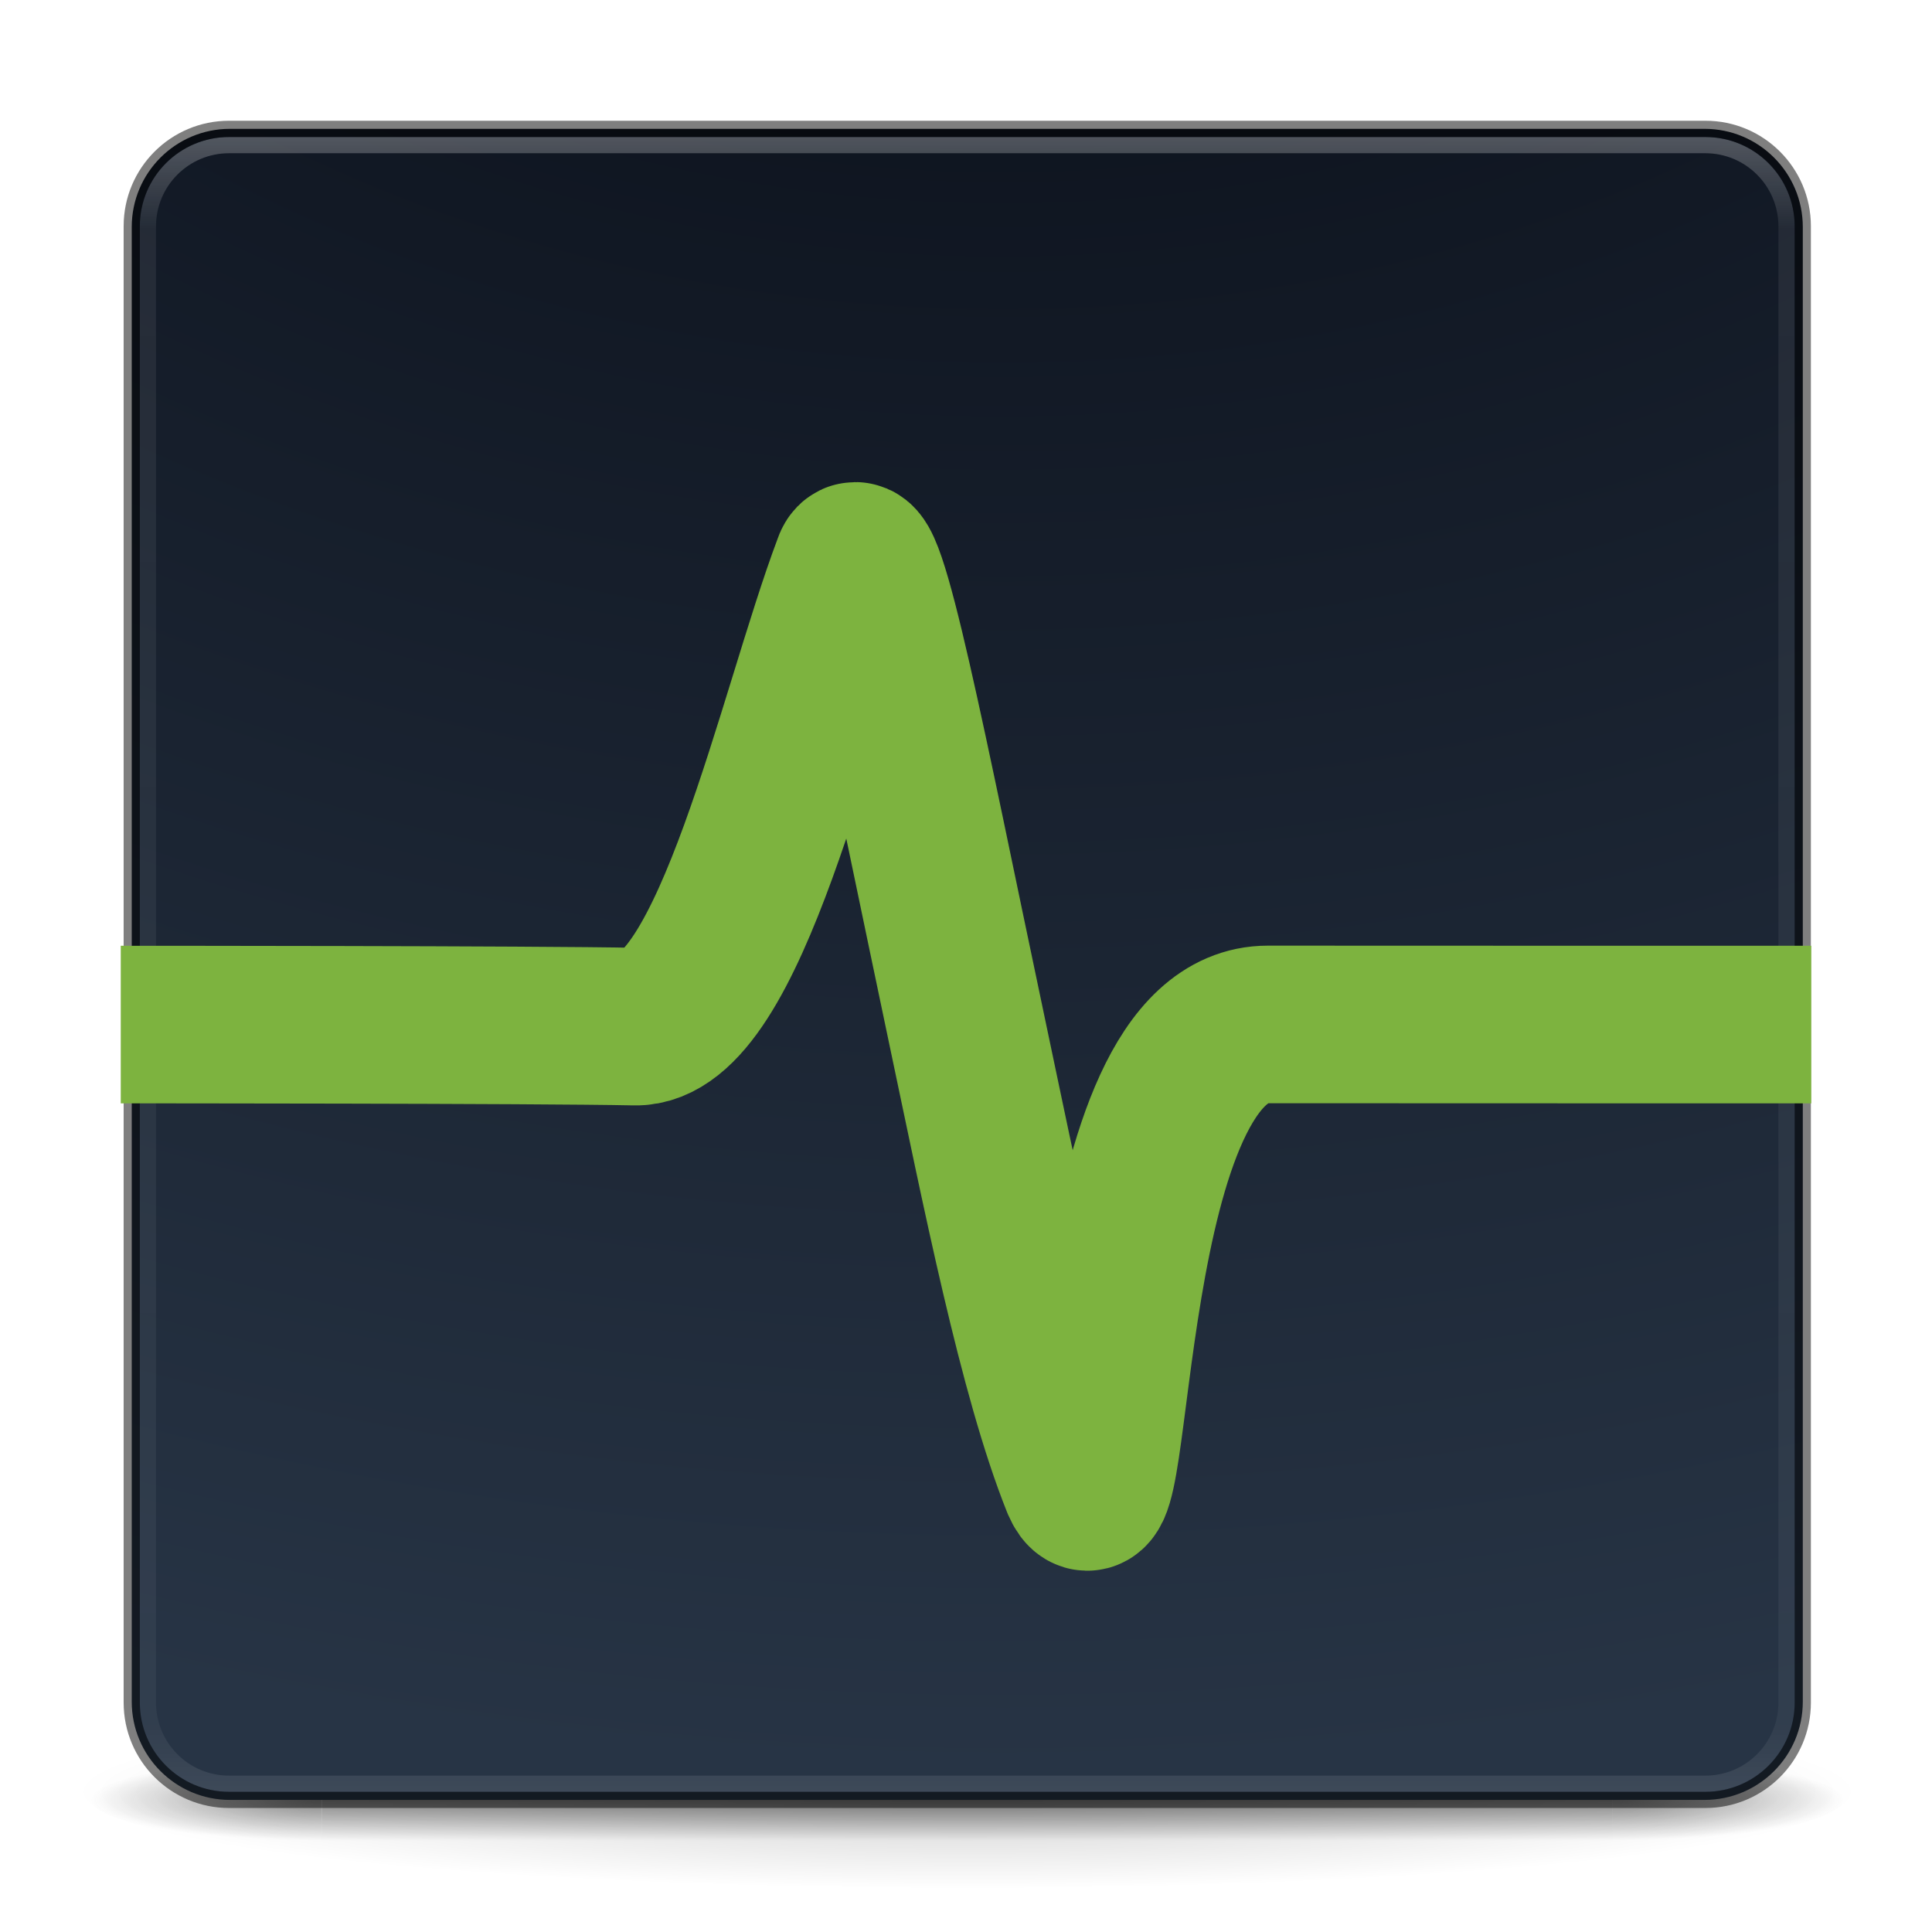
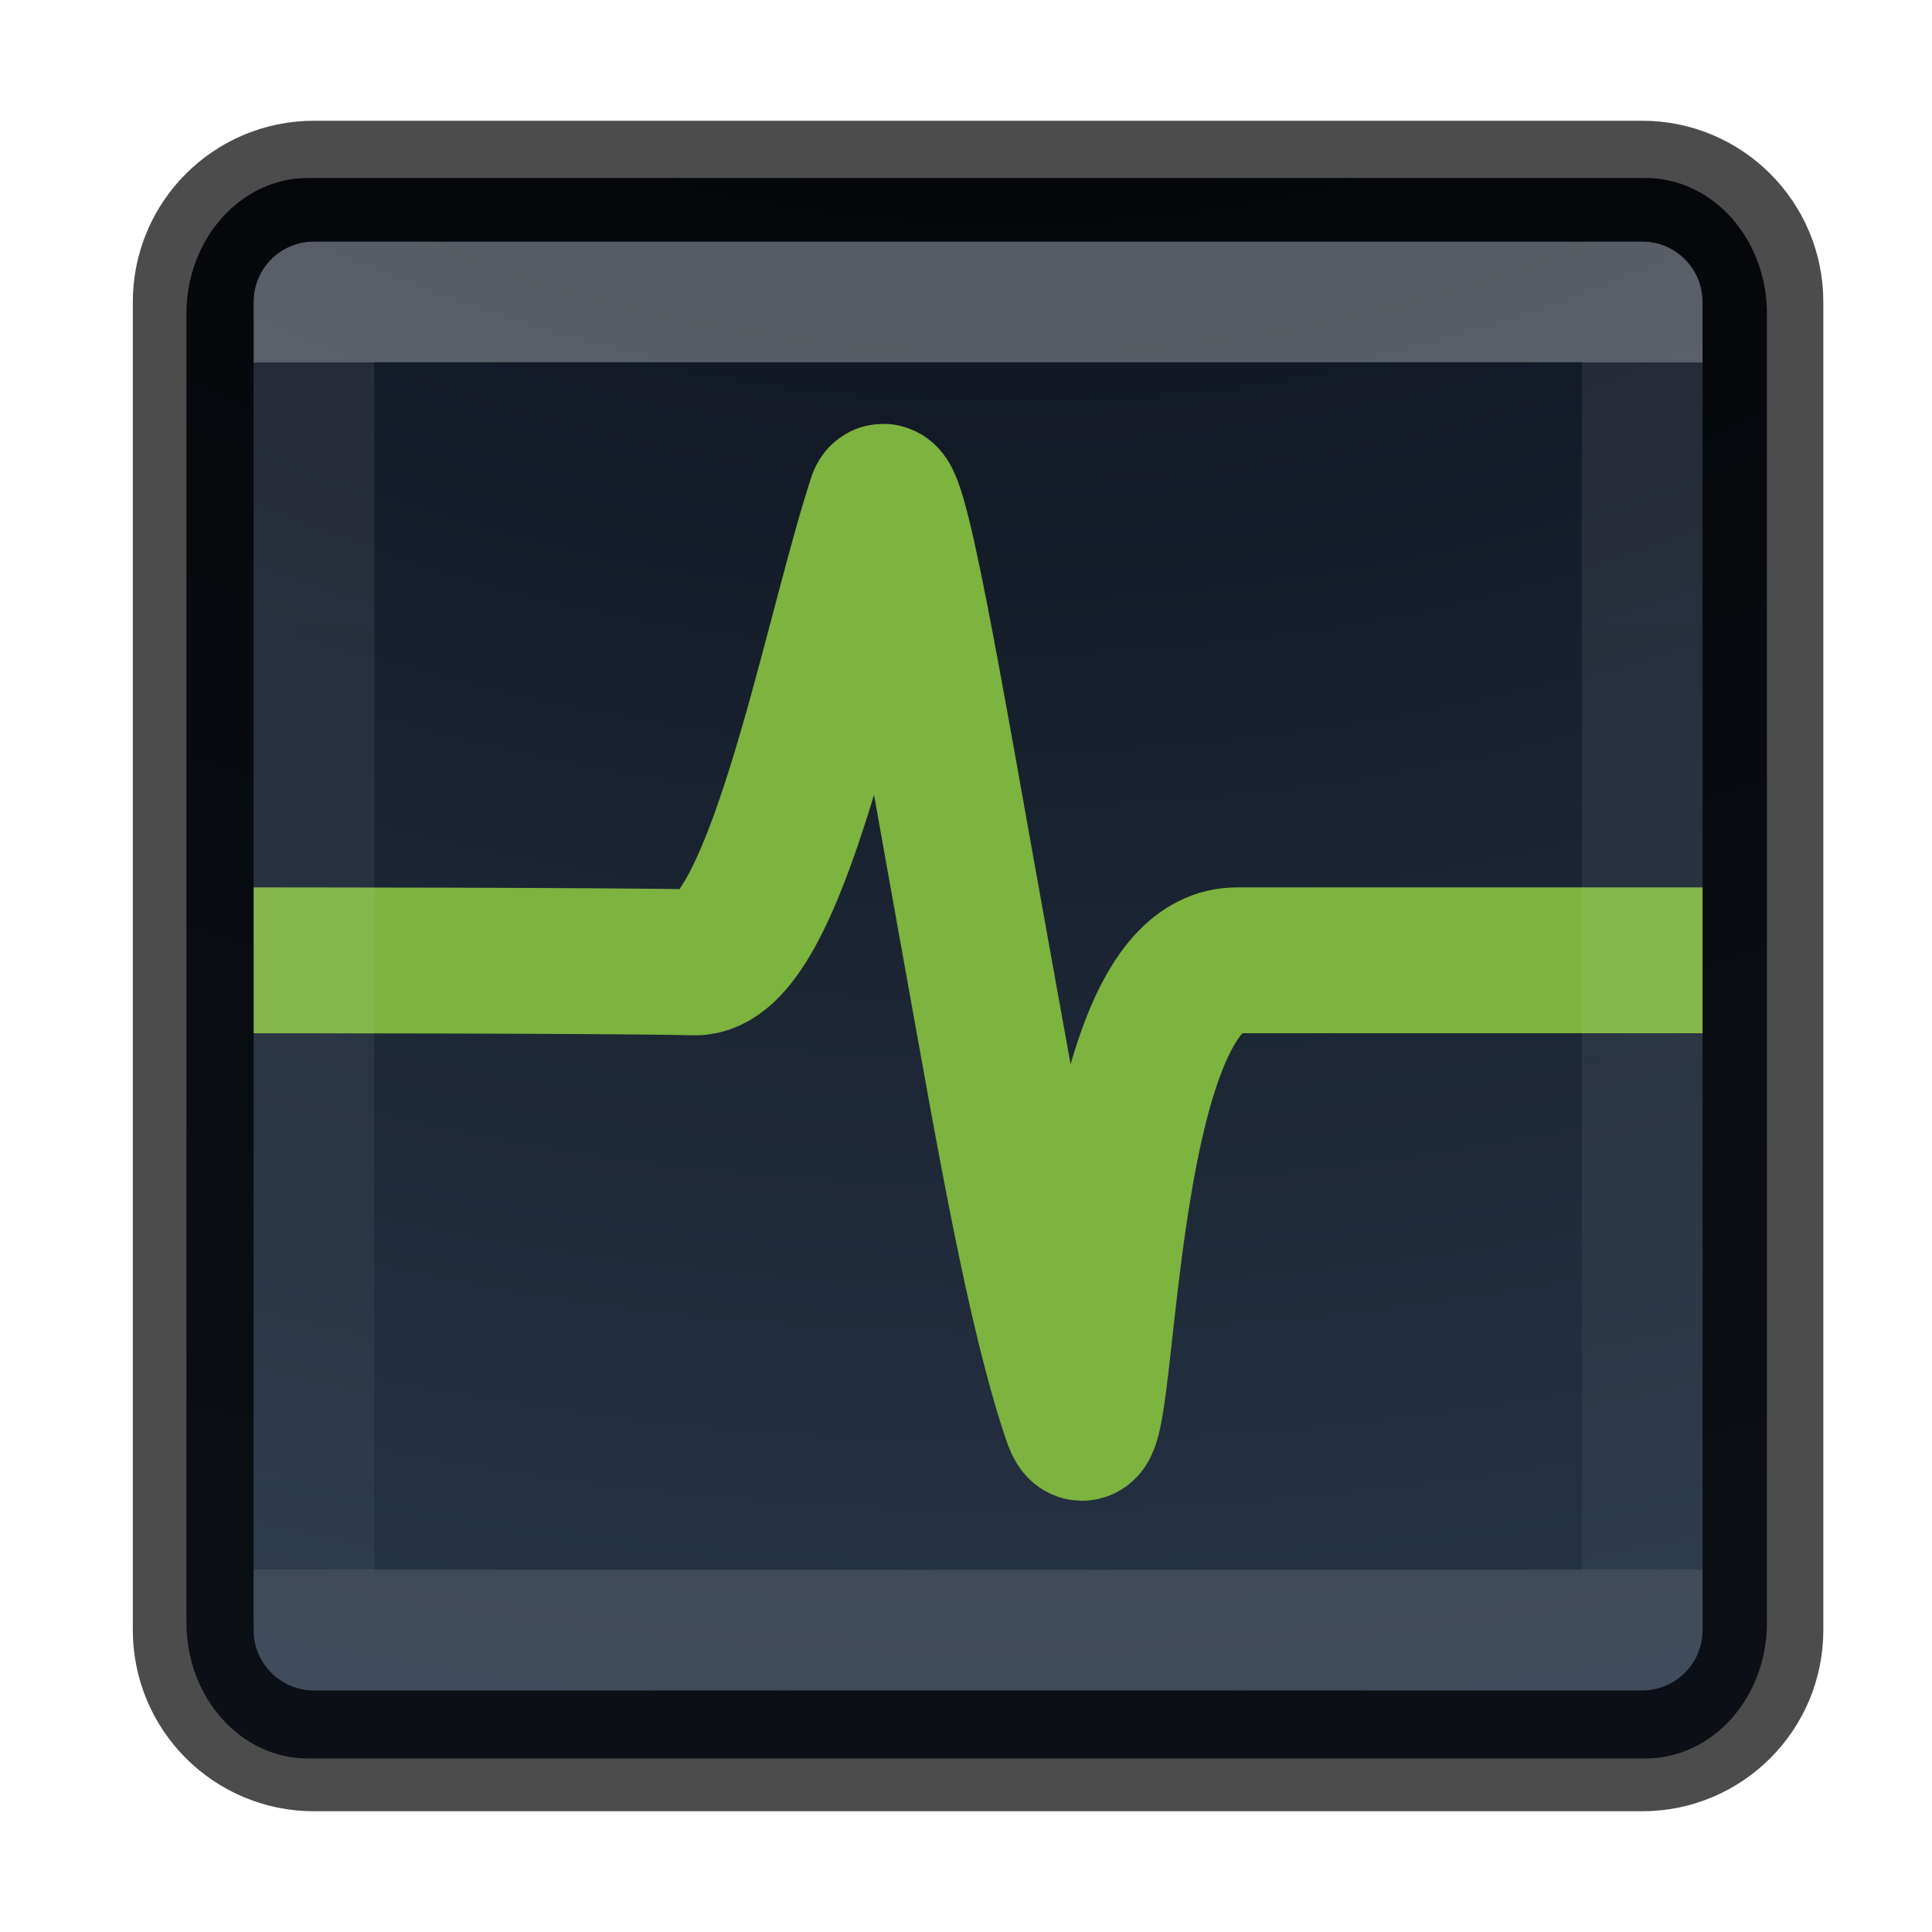
<svg xmlns="http://www.w3.org/2000/svg" xmlns:xlink="http://www.w3.org/1999/xlink" height="16" id="svg11300" style="display:inline;enable-background:new" version="1.0" viewBox="0 0 16 16" width="16">
  <defs id="defs3">
    <marker orient="auto" refY="0.0" refX="0.0" id="TriangleInS" style="overflow:visible">
      <path id="path5114" d="M 5.77,0.0 L -2.88,5.0 L -2.88,-5.0 L 5.77,0.0 z " style="fill-rule:evenodd;stroke:#7db33f;stroke-width:1pt;stroke-opacity:1;fill:#7db33f;fill-opacity:1" transform="scale(-0.2)" />
    </marker>
    <marker orient="auto" refY="0.0" refX="0.0" id="DotS" style="overflow:visible">
      <path id="path5042" d="M -2.5,-1.0 C -2.5,1.76 -4.74,4.0 -7.5,4.0 C -10.26,4.0 -12.5,1.76 -12.5,-1.0 C -12.5,-3.76 -10.26,-6.0 -7.5,-6.0 C -4.74,-6.0 -2.5,-3.76 -2.5,-1.0 z " style="fill-rule:evenodd;stroke:#7db33f;stroke-width:1pt;stroke-opacity:1;fill:#7db33f;fill-opacity:1" transform="scale(0.2) translate(7.4, 1)" />
    </marker>
    <marker orient="auto" refY="0.0" refX="0.0" id="Arrow2Sstart" style="overflow:visible">
      <path id="path5005" style="fill-rule:evenodd;stroke-width:0.625;stroke-linejoin:round;stroke:#7db33f;stroke-opacity:1;fill:#7db33f;fill-opacity:1" d="M 8.719,4.034 L -2.207,0.016 L 8.719,-4.002 C 6.973,-1.63 6.983,1.616 8.719,4.034 z " transform="scale(0.3) translate(-2.3,0)" />
    </marker>
    <marker orient="auto" refY="0.0" refX="0.0" id="Arrow1Lstart" style="overflow:visible">
      <path id="path4975" d="M 0.0,0.0 L 5.0,-5.0 L -12.5,0.0 L 5.0,5.0 L 0.0,0.0 z " style="fill-rule:evenodd;stroke:#7db33f;stroke-width:1pt;stroke-opacity:1;fill:#7db33f;fill-opacity:1" transform="scale(0.8) translate(12.5,0)" />
    </marker>
    <linearGradient id="linearGradient10457">
      <stop id="stop10453" offset="0" style="stop-color:#000000;stop-opacity:1;" />
      <stop id="stop10455" offset="1" style="stop-color:#000000;stop-opacity:0;" />
    </linearGradient>
    <linearGradient gradientTransform="matrix(0.2972973,0,0,0.2972973,8.864869,193.8649)" gradientUnits="userSpaceOnUse" xlink:href="#linearGradient3924-4-8" id="linearGradient3304" x1="24" x2="24" y1="5" y2="43" />
    <linearGradient id="linearGradient3924-4-8">
      <stop id="stop3926-0-4" offset="0" style="stop-color:#ffffff;stop-opacity:1" />
      <stop id="stop3928-6-8" offset="0.063" style="stop-color:#ffffff;stop-opacity:0.235" />
      <stop id="stop3930-2-1" offset="0.951" style="stop-color:#ffffff;stop-opacity:0.157" />
      <stop id="stop3932-9-0" offset="1" style="stop-color:#ffffff;stop-opacity:0.392" />
    </linearGradient>
    <radialGradient cx="6.73" cy="9.957" fx="6.2" fy="9.957" gradientTransform="matrix(0,3.165851,-3.886653,0,54.97684,166.2797)" gradientUnits="userSpaceOnUse" xlink:href="#linearGradient27416-1-2-0-1" id="radialGradient4370" r="12.672" />
    <linearGradient id="linearGradient27416-1-2-0-1">
      <stop id="stop27420-2-0-8-7" offset="0" style="stop-color:#8cd5ff;stop-opacity:1" />
      <stop id="stop10017" offset="0.555" style="stop-color:#3689e6;stop-opacity:1" />
      <stop id="stop27422-3-5-3-3" offset="1" style="stop-color:#3689e6;stop-opacity:1" />
    </linearGradient>
    <linearGradient gradientTransform="translate(0,1)" gradientUnits="userSpaceOnUse" xlink:href="#linearGradient10457" id="linearGradient11559" x1="18" x2="18" y1="206" y2="197" />
    <linearGradient gradientTransform="translate(0,-1)" gradientUnits="userSpaceOnUse" xlink:href="#linearGradient10457" id="linearGradient11577" x1="19" x2="19" y1="207" y2="199" />
    <filter style="color-interpolation-filters:sRGB" id="filter7132">
      <feGaussianBlur stdDeviation="1 1" result="blur" id="feGaussianBlur7134" />
    </filter>
    <linearGradient x1="24" y1="5" x2="24" y2="43" id="linearGradient3159" xlink:href="#linearGradient3924-4-8" gradientUnits="userSpaceOnUse" gradientTransform="matrix(0.3667539,0,0,0.3667539,-0.7916629,-0.815612)" />
-     <radialGradient xlink:href="#linearGradient2867-449-88-871-390-598-476-591-434-148-57-177-8-3-3-6-4-8-8-8-5-3" id="radialGradient4147" gradientUnits="userSpaceOnUse" gradientTransform="matrix(0,1.655778,-2.032767,0,28.5458,-17.43567)" cx="6.73" cy="9.957" fx="6.2" fy="9.957" r="12.672" />
+     <radialGradient xlink:href="#linearGradient2867-449-88-871-390-598-476-591-434-148-57-177-8-3-3-6-4-8-8-8-5-3" id="radialGradient4147" gradientUnits="userSpaceOnUse" gradientTransform="matrix(0,1.566041,-1.922598,0,27.51048,-16.02617)" cx="6.73" cy="9.957" fx="6.2" fy="9.957" r="12.672" />
    <linearGradient id="linearGradient2867-449-88-871-390-598-476-591-434-148-57-177-8-3-3-6-4-8-8-8-5-3">
      <stop offset="0" style="stop-color:#1d1d34;stop-opacity:1" id="stop3750-1-0-7-6-6-1-3-9-3-6" />
      <stop id="stop4207" style="stop-color:#0e141f;stop-opacity:1" offset="0.355" />
      <stop offset="1" style="stop-color:#273445;stop-opacity:1" id="stop3756-1-6-2-6-6-1-96-6-0-7" />
    </linearGradient>
    <radialGradient cx="4.993" cy="43.5" r="2.5" fx="4.993" fy="43.5" id="radialGradient2455-1" xlink:href="#linearGradient3688-166-749-5" gradientUnits="userSpaceOnUse" gradientTransform="matrix(2.003784,0,0,1.4,27.98813,-17.4)" />
    <linearGradient id="linearGradient3688-166-749-5">
      <stop id="stop2883-0" style="stop-color:#181818;stop-opacity:1" offset="0" />
      <stop id="stop2885-5" style="stop-color:#181818;stop-opacity:0" offset="1" />
    </linearGradient>
    <radialGradient cx="4.993" cy="43.5" r="2.5" fx="4.993" fy="43.5" id="radialGradient2457-5" xlink:href="#linearGradient3688-166-749-5" gradientUnits="userSpaceOnUse" gradientTransform="matrix(2.003784,0,0,1.4,-20.01187,-104.4)" />
    <linearGradient x1="25.058" y1="47.028" x2="25.058" y2="39.999" id="linearGradient2459-7" xlink:href="#linearGradient3702-501-757-6-946" gradientUnits="userSpaceOnUse" />
    <linearGradient id="linearGradient3702-501-757-6-946">
      <stop id="stop3228" offset="0" style="stop-color:#181818;stop-opacity:0" />
      <stop id="stop3230" offset="0.5" style="stop-color:#181818;stop-opacity:1" />
      <stop id="stop3232" offset="1" style="stop-color:#181818;stop-opacity:0" />
    </linearGradient>
    <radialGradient cx="-4.029" cy="93.468" r="35.338" fx="-4.029" fy="93.468" id="radialGradient4377" xlink:href="#linearGradient10457" gradientUnits="userSpaceOnUse" gradientTransform="matrix(0.2091097,0,0,0.02281198,8.852888,12.70642)" />
+     <linearGradient gradientTransform="matrix(0.2972973,0,0,0.2972973,0.9648697,0.8648673)" gradientUnits="userSpaceOnUse" xlink:href="#linearGradient3924-4-8-3" id="linearGradient3896" y2="40.818" x2="24" y1="7.182" x1="24" />
+     <linearGradient id="linearGradient3924-4-8-3">
+       <stop offset="0" style="stop-color:#ffffff;stop-opacity:1" id="stop3926-0-4-6" />
+       <stop offset="0" style="stop-color:#ffffff;stop-opacity:0.235" id="stop3928-6-8-7" />
+       <stop offset="1" style="stop-color:#ffffff;stop-opacity:0.157" id="stop3930-2-1-5" />
+       <stop offset="1" style="stop-color:#ffffff;stop-opacity:0.392" id="stop3932-9-0-3" />
+     </linearGradient>
+     <radialGradient cx="6.953" cy="9.957" r="12.672" fx="6.953" fy="9.957" id="radialGradient3988-3-3" xlink:href="#linearGradient2867-449-88-871-390-598-476-591-434-148-57-177-8-3-3-6-4-8-8-8-5-7-8" gradientUnits="userSpaceOnUse" gradientTransform="matrix(0,1.979345,-2.430003,0,32.57283,-18.41673)" />
+     <linearGradient id="linearGradient2867-449-88-871-390-598-476-591-434-148-57-177-8-3-3-6-4-8-8-8-5-7-8">
+       <stop id="stop3750-1-0-7-6-6-1-3-9-3-9-2" style="stop-color:#404648;stop-opacity:1" offset="0" />
+       <stop id="stop3754-1-8-5-2-7-6-7-1-9-1-0" style="stop-color:#0c1011;stop-opacity:1" offset="1" />
+     </linearGradient>
  </defs>
-   <path d="M 15.4,14.839 A 7.39,0.806 0 0 1 0.621,14.839 A 7.39,0.806 0 1 1 15.4,14.839 Z" id="path3041" style="color:#000000;display:inline;overflow:visible;visibility:visible;opacity:0.2;fill:url(#radialGradient4377);fill-opacity:1;fill-rule:nonzero;stroke:none;stroke-width:1;marker:none;enable-background:accumulate" />
-   <g style="display:inline;opacity:0.5;enable-background:new" id="g3712" transform="matrix(0.3818522,0,0,0.09596814,-1.154022,10.73117)">
-     <rect style="fill:url(#radialGradient2455-1);fill-opacity:1;stroke:none" id="rect2801" y="40" x="38" height="7" width="5" />
-     <rect style="fill:url(#radialGradient2457-5);fill-opacity:1;stroke:none" id="rect3696" transform="scale(-1,-1)" y="-47" x="-10" height="7" width="5" />
-     <rect style="fill:url(#linearGradient2459-7);fill-opacity:1;stroke:none" id="rect3700" y="40" x="10" height="7" width="28" />
-   </g>
-   <rect width="13.839" height="13.839" rx="0.813" ry="0.813" x="1.091" y="1.067" id="rect5505-21-3" style="color:#000000;clip-rule:nonzero;display:inline;overflow:visible;visibility:visible;opacity:1;isolation:auto;mix-blend-mode:normal;color-interpolation:sRGB;color-interpolation-filters:linearRGB;solid-color:#000000;solid-opacity:1;fill:url(#radialGradient4147);fill-opacity:1;fill-rule:nonzero;stroke:none;stroke-width:1;stroke-linecap:butt;stroke-linejoin:miter;stroke-miterlimit:4;stroke-dasharray:none;stroke-dashoffset:0;stroke-opacity:1;marker:none;color-rendering:auto;image-rendering:auto;shape-rendering:auto;text-rendering:auto;enable-background:accumulate" />
-   <rect width="13.57" height="13.57" rx="0.672" ry="0.672" x="1.225" y="1.202" id="rect6741-7" style="display:inline;opacity:0.3;fill:none;stroke:url(#linearGradient3159);stroke-width:0.134;stroke-linecap:round;stroke-linejoin:round;stroke-miterlimit:4;stroke-dasharray:none;stroke-dashoffset:0;stroke-opacity:1;enable-background:new" />
-   <rect width="13.839" height="13.839" rx="0.806" ry="0.806" x="1.091" y="1.067" id="rect5505-21-6" style="color:#000000;clip-rule:nonzero;display:inline;overflow:visible;visibility:visible;opacity:0.5;isolation:auto;mix-blend-mode:normal;color-interpolation:sRGB;color-interpolation-filters:linearRGB;solid-color:#000000;solid-opacity:1;fill:none;fill-opacity:1;fill-rule:nonzero;stroke:#000000;stroke-width:0.134;stroke-linecap:round;stroke-linejoin:round;stroke-miterlimit:4;stroke-dasharray:none;stroke-dashoffset:0;stroke-opacity:1;marker:none;color-rendering:auto;image-rendering:auto;shape-rendering:auto;text-rendering:auto;enable-background:accumulate" />
-   <path id="path7088" d="m 1,8.485 c 0,0 3.476,0 4.259,0.017 C 6.043,8.519 6.596,5.897 7.053,4.685 7.161,4.339 7.534,6.292 7.998,8.488 8.286,9.851 8.588,11.389 8.947,12.284 9.246,12.971 9.087,8.483 10.5,8.484 11.672,8.485 15,8.485 15,8.485" style="display:inline;opacity:1;fill:none;fill-rule:evenodd;stroke:#7db33f;stroke-width:1.305;stroke-linecap:butt;stroke-linejoin:round;stroke-miterlimit:4;stroke-dasharray:none;stroke-dashoffset:0;stroke-opacity:1;enable-background:new" />
+   <rect width="13.089" height="13.089" rx="1.006" ry="1.124" x="1.544" y="1.474" id="rect5505-21-3" style="color:#000000;clip-rule:nonzero;display:inline;overflow:visible;visibility:visible;opacity:1;isolation:auto;mix-blend-mode:normal;color-interpolation:sRGB;color-interpolation-filters:linearRGB;solid-color:#000000;solid-opacity:1;fill:url(#radialGradient4147);fill-opacity:1;fill-rule:nonzero;stroke:none;stroke-width:1;stroke-linecap:butt;stroke-linejoin:miter;stroke-miterlimit:4;stroke-dasharray:none;stroke-dashoffset:0;stroke-opacity:1;marker:none;color-rendering:auto;image-rendering:auto;shape-rendering:auto;text-rendering:auto;enable-background:accumulate" />
+   <path id="path7088" d="m 2.1,7.953 c 0,0 2.979,0 3.651,0.017 C 6.423,7.988 6.897,5.365 7.288,4.154 7.381,3.808 7.701,5.76 8.098,7.957 8.345,9.32 8.604,10.858 8.912,11.753 9.168,12.44 9.032,7.952 10.243,7.953 11.247,7.953 14.1,7.953 14.1,7.953" style="display:inline;opacity:1;fill:none;fill-rule:evenodd;stroke:#7db33f;stroke-width:1.208;stroke-linecap:butt;stroke-linejoin:round;stroke-miterlimit:4;stroke-dasharray:none;stroke-dashoffset:0;stroke-opacity:1;enable-background:new" />
+   <rect style="opacity:0.3;fill:none;stroke:url(#linearGradient3896);stroke-width:1;stroke-linecap:round;stroke-linejoin:round;stroke-miterlimit:4;stroke-dasharray:none;stroke-dashoffset:0;stroke-opacity:1" id="rect6741-0-3" y="2.5" x="2.6" height="11" width="11" />
+   <rect style="color:#000000;display:inline;overflow:visible;visibility:visible;opacity:0.7;fill:none;stroke:#000000;stroke-width:1;stroke-linecap:round;stroke-linejoin:round;stroke-miterlimit:4;stroke-dasharray:none;stroke-dashoffset:0;stroke-opacity:1;marker:none;enable-background:accumulate" id="rect5505-21-2-8" y="1.5" x="1.6" ry="1" rx="1" height="13" width="13" />
</svg>
